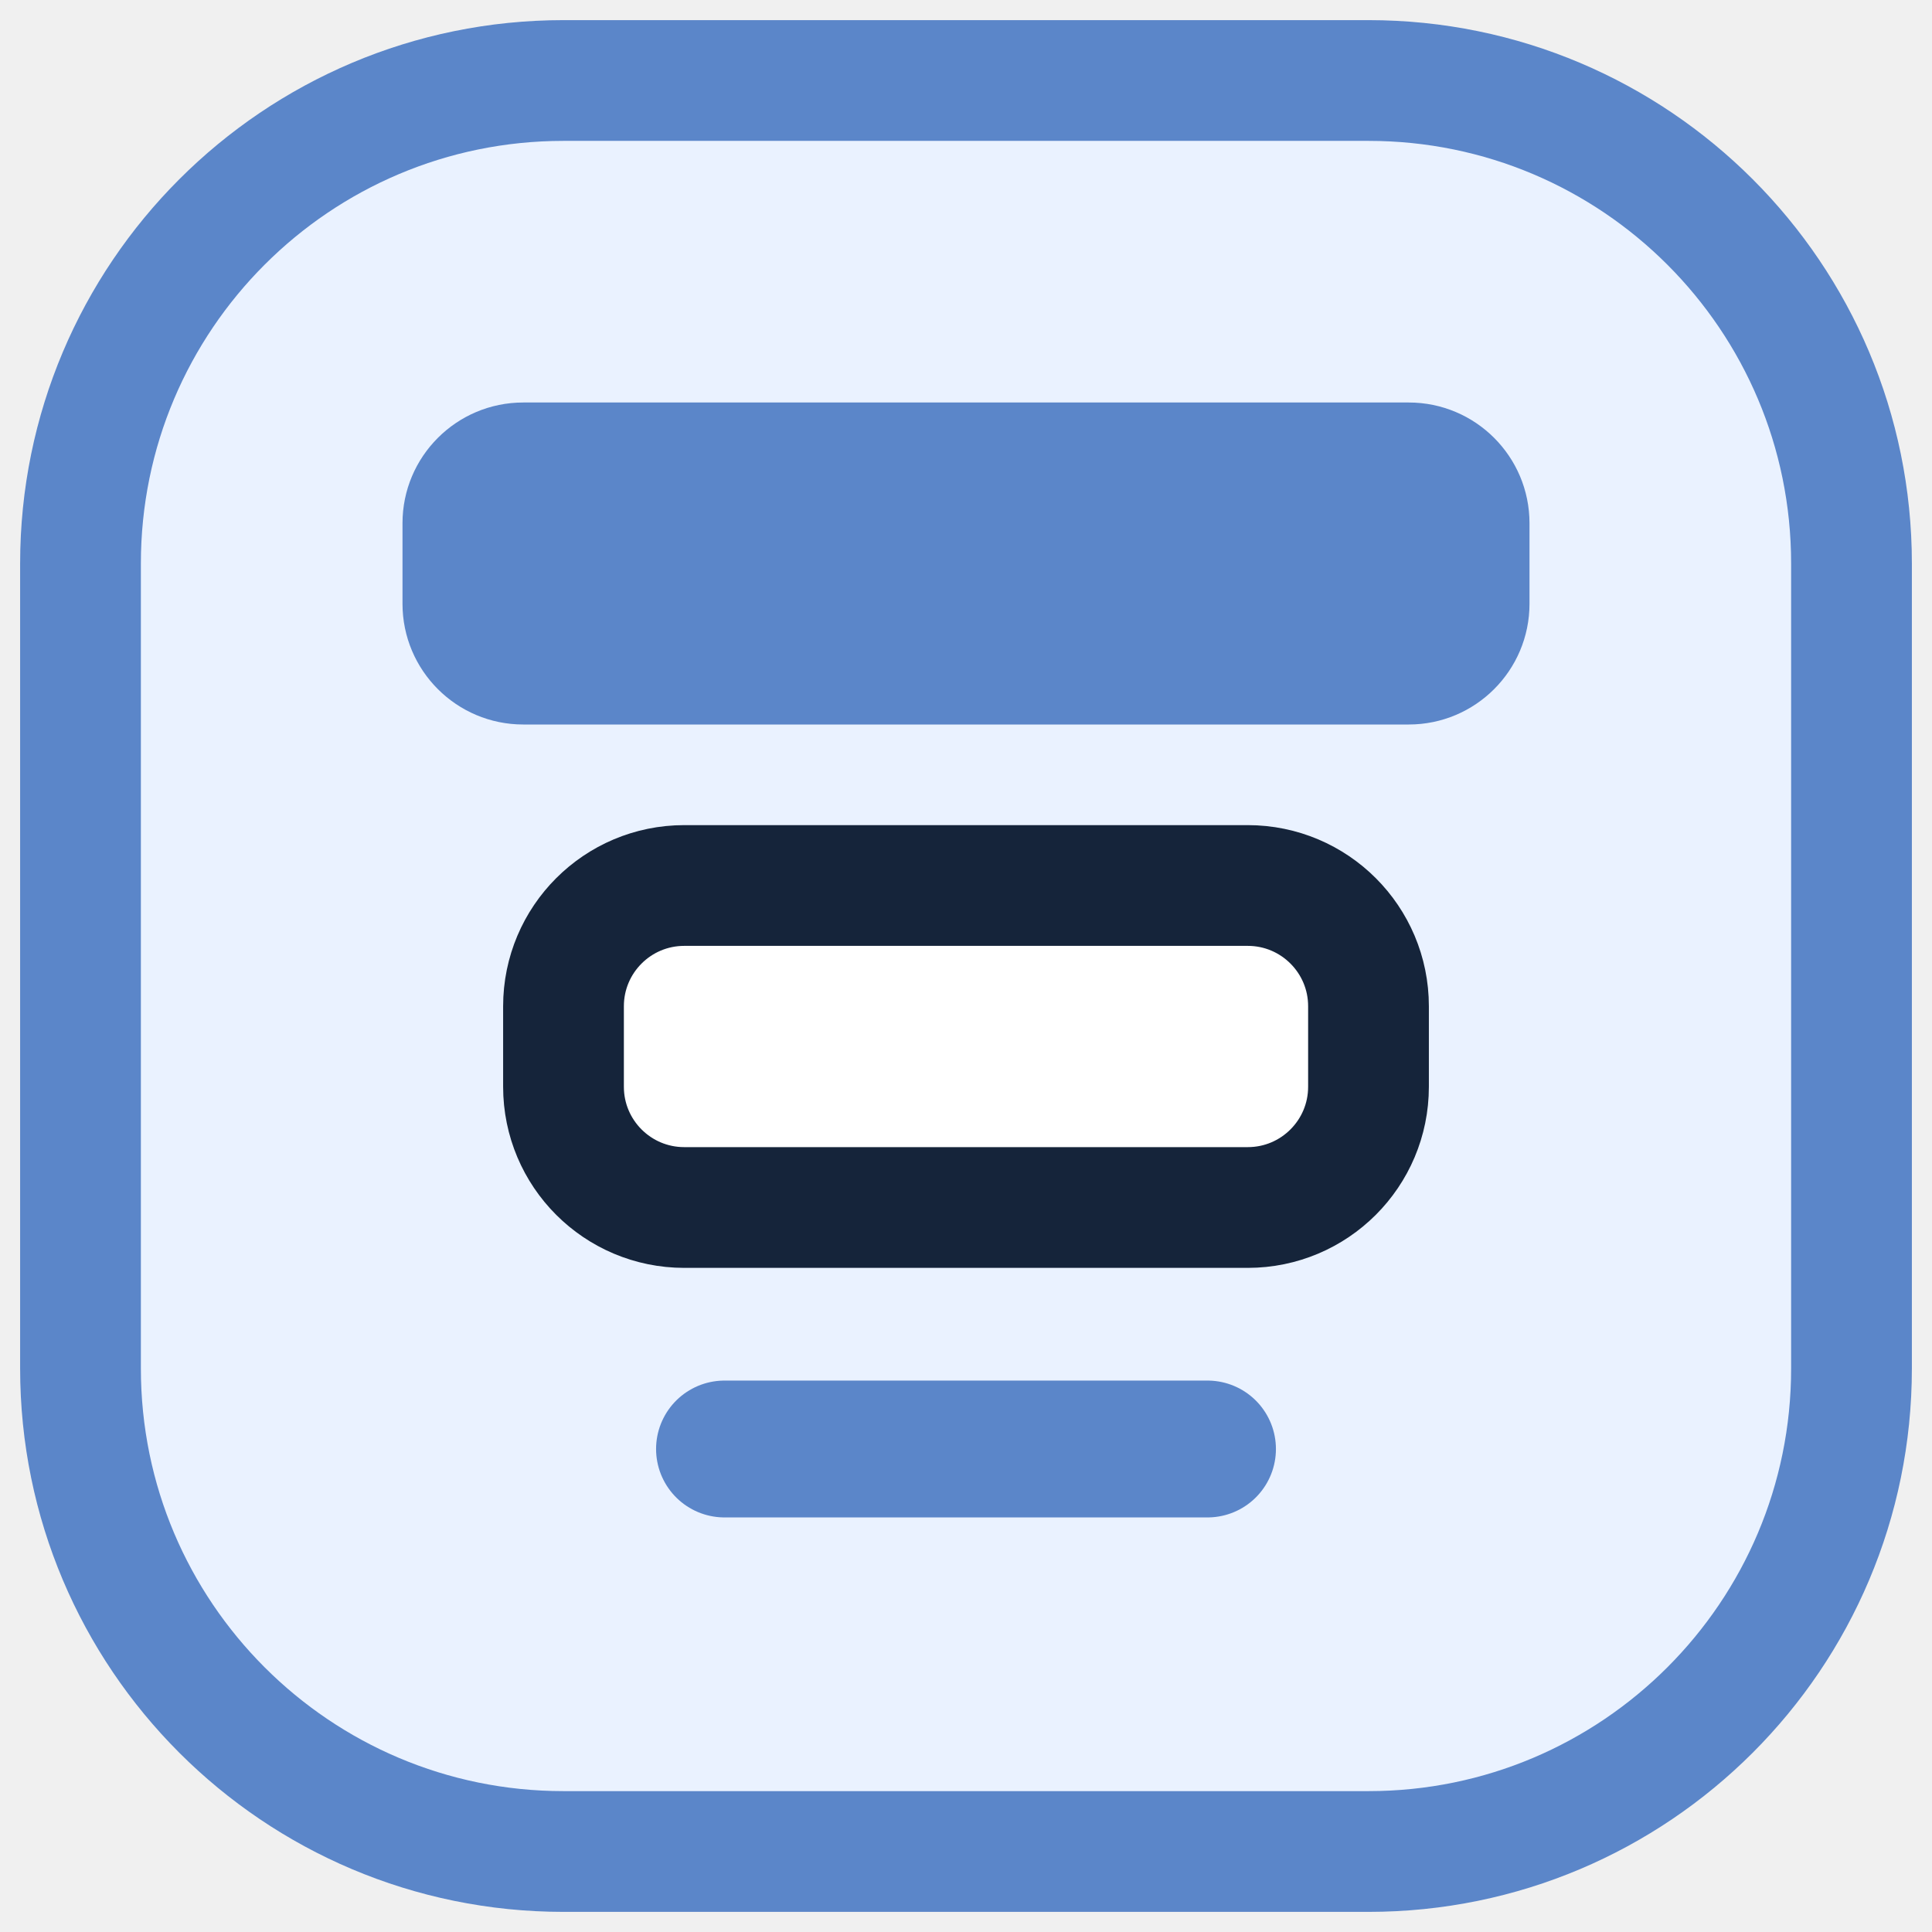
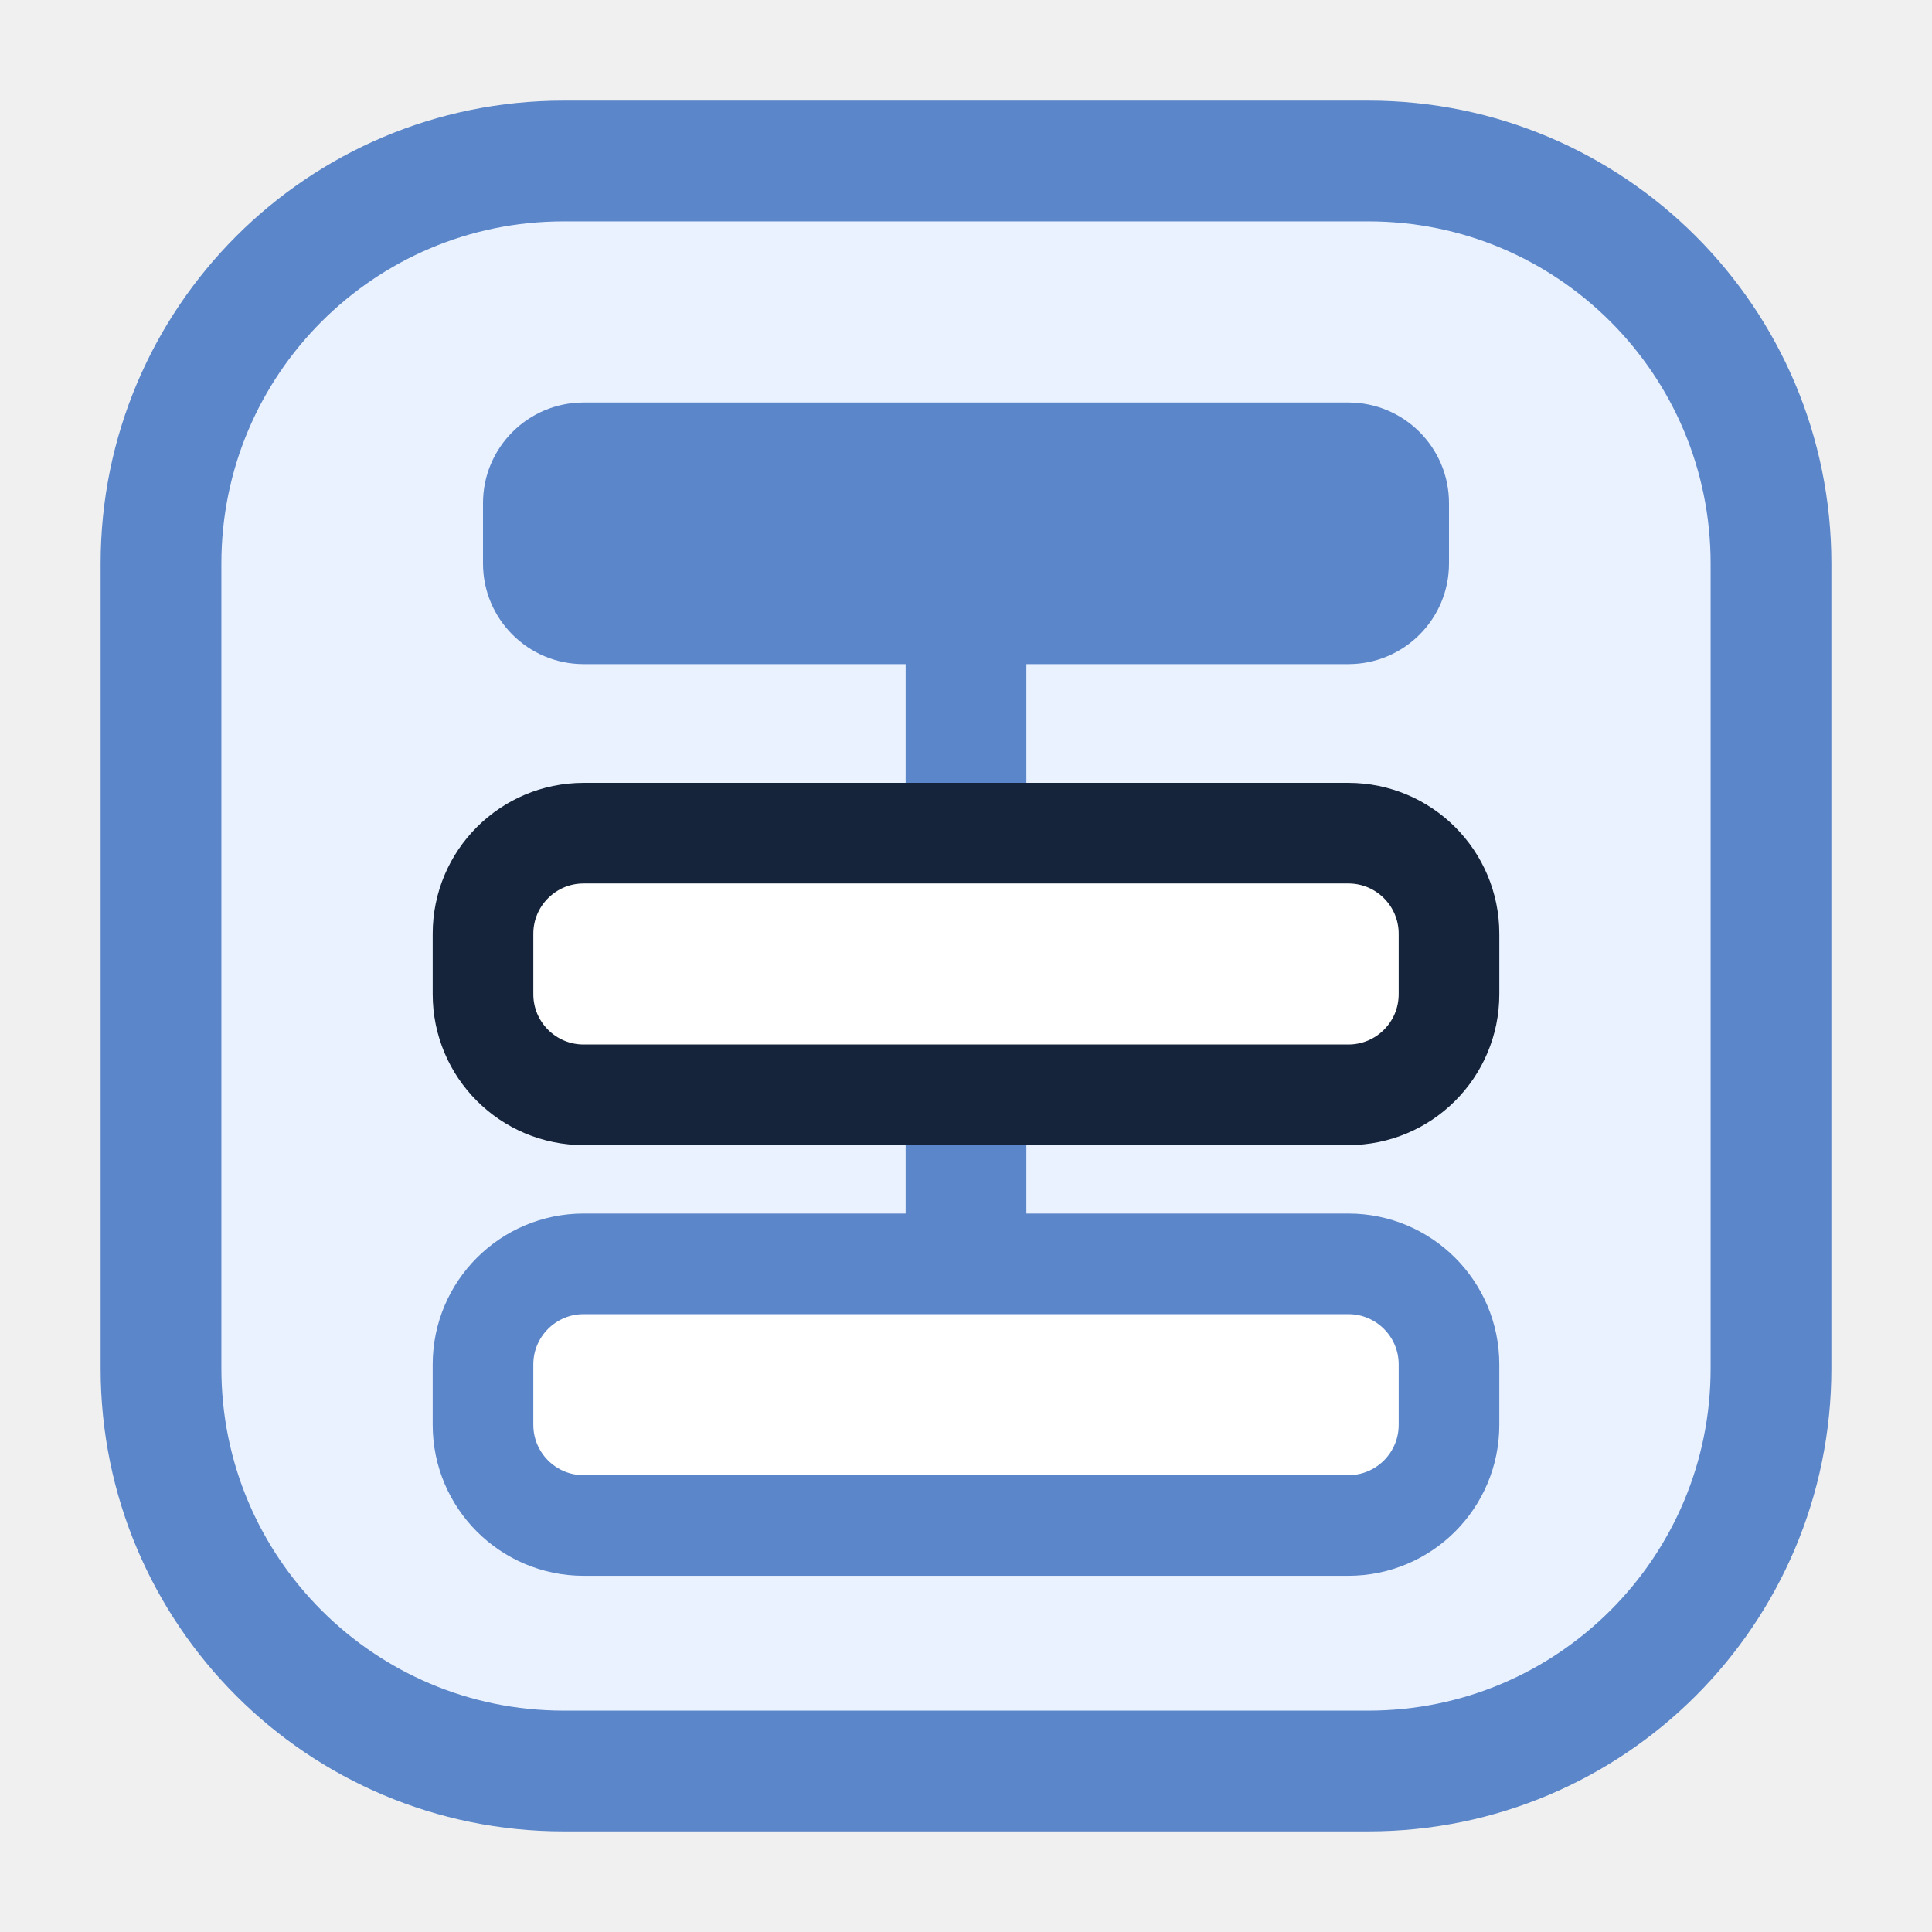
- <svg xmlns="http://www.w3.org/2000/svg" viewBox="0 0 24 24">
-   <rect x="1" y="1" width="22" height="22" rx="6" fill="#EAF2FF" stroke="#5B86C9" stroke-width="1.5" />
-   <rect x="5" y="5" width="14" height="4" rx="1.5" fill="#5B86C9" />
-   <rect x="7" y="11" width="10" height="4" rx="1.5" fill="#fff" stroke="#15243A" stroke-width="1.5" />
-   <path d="M9 18h6" stroke="#5B86C9" stroke-width="1.7" stroke-linecap="round" />
+ <svg xmlns="http://www.w3.org/2000/svg" viewBox="0 0 24 24" role="img" aria-labelledby="title desc">
+   <rect x="2" y="2" width="20" height="20" rx="5" fill="#EAF2FF" stroke="#5B86C9" stroke-width="1.5" />
+   <path d="M12 6.5v11" stroke="#5B86C9" stroke-width="1.5" stroke-linecap="round" />
+   <rect x="6" y="5" width="12" height="3.25" rx="1.25" fill="#5B86C9" />
+   <rect x="6" y="10.35" width="12" height="3.25" rx="1.25" fill="#fff" stroke="#15243A" stroke-width="1.25" />
+   <rect x="6" y="15.7" width="12" height="3.25" rx="1.25" fill="#fff" stroke="#5B86C9" stroke-width="1.25" />
</svg>
